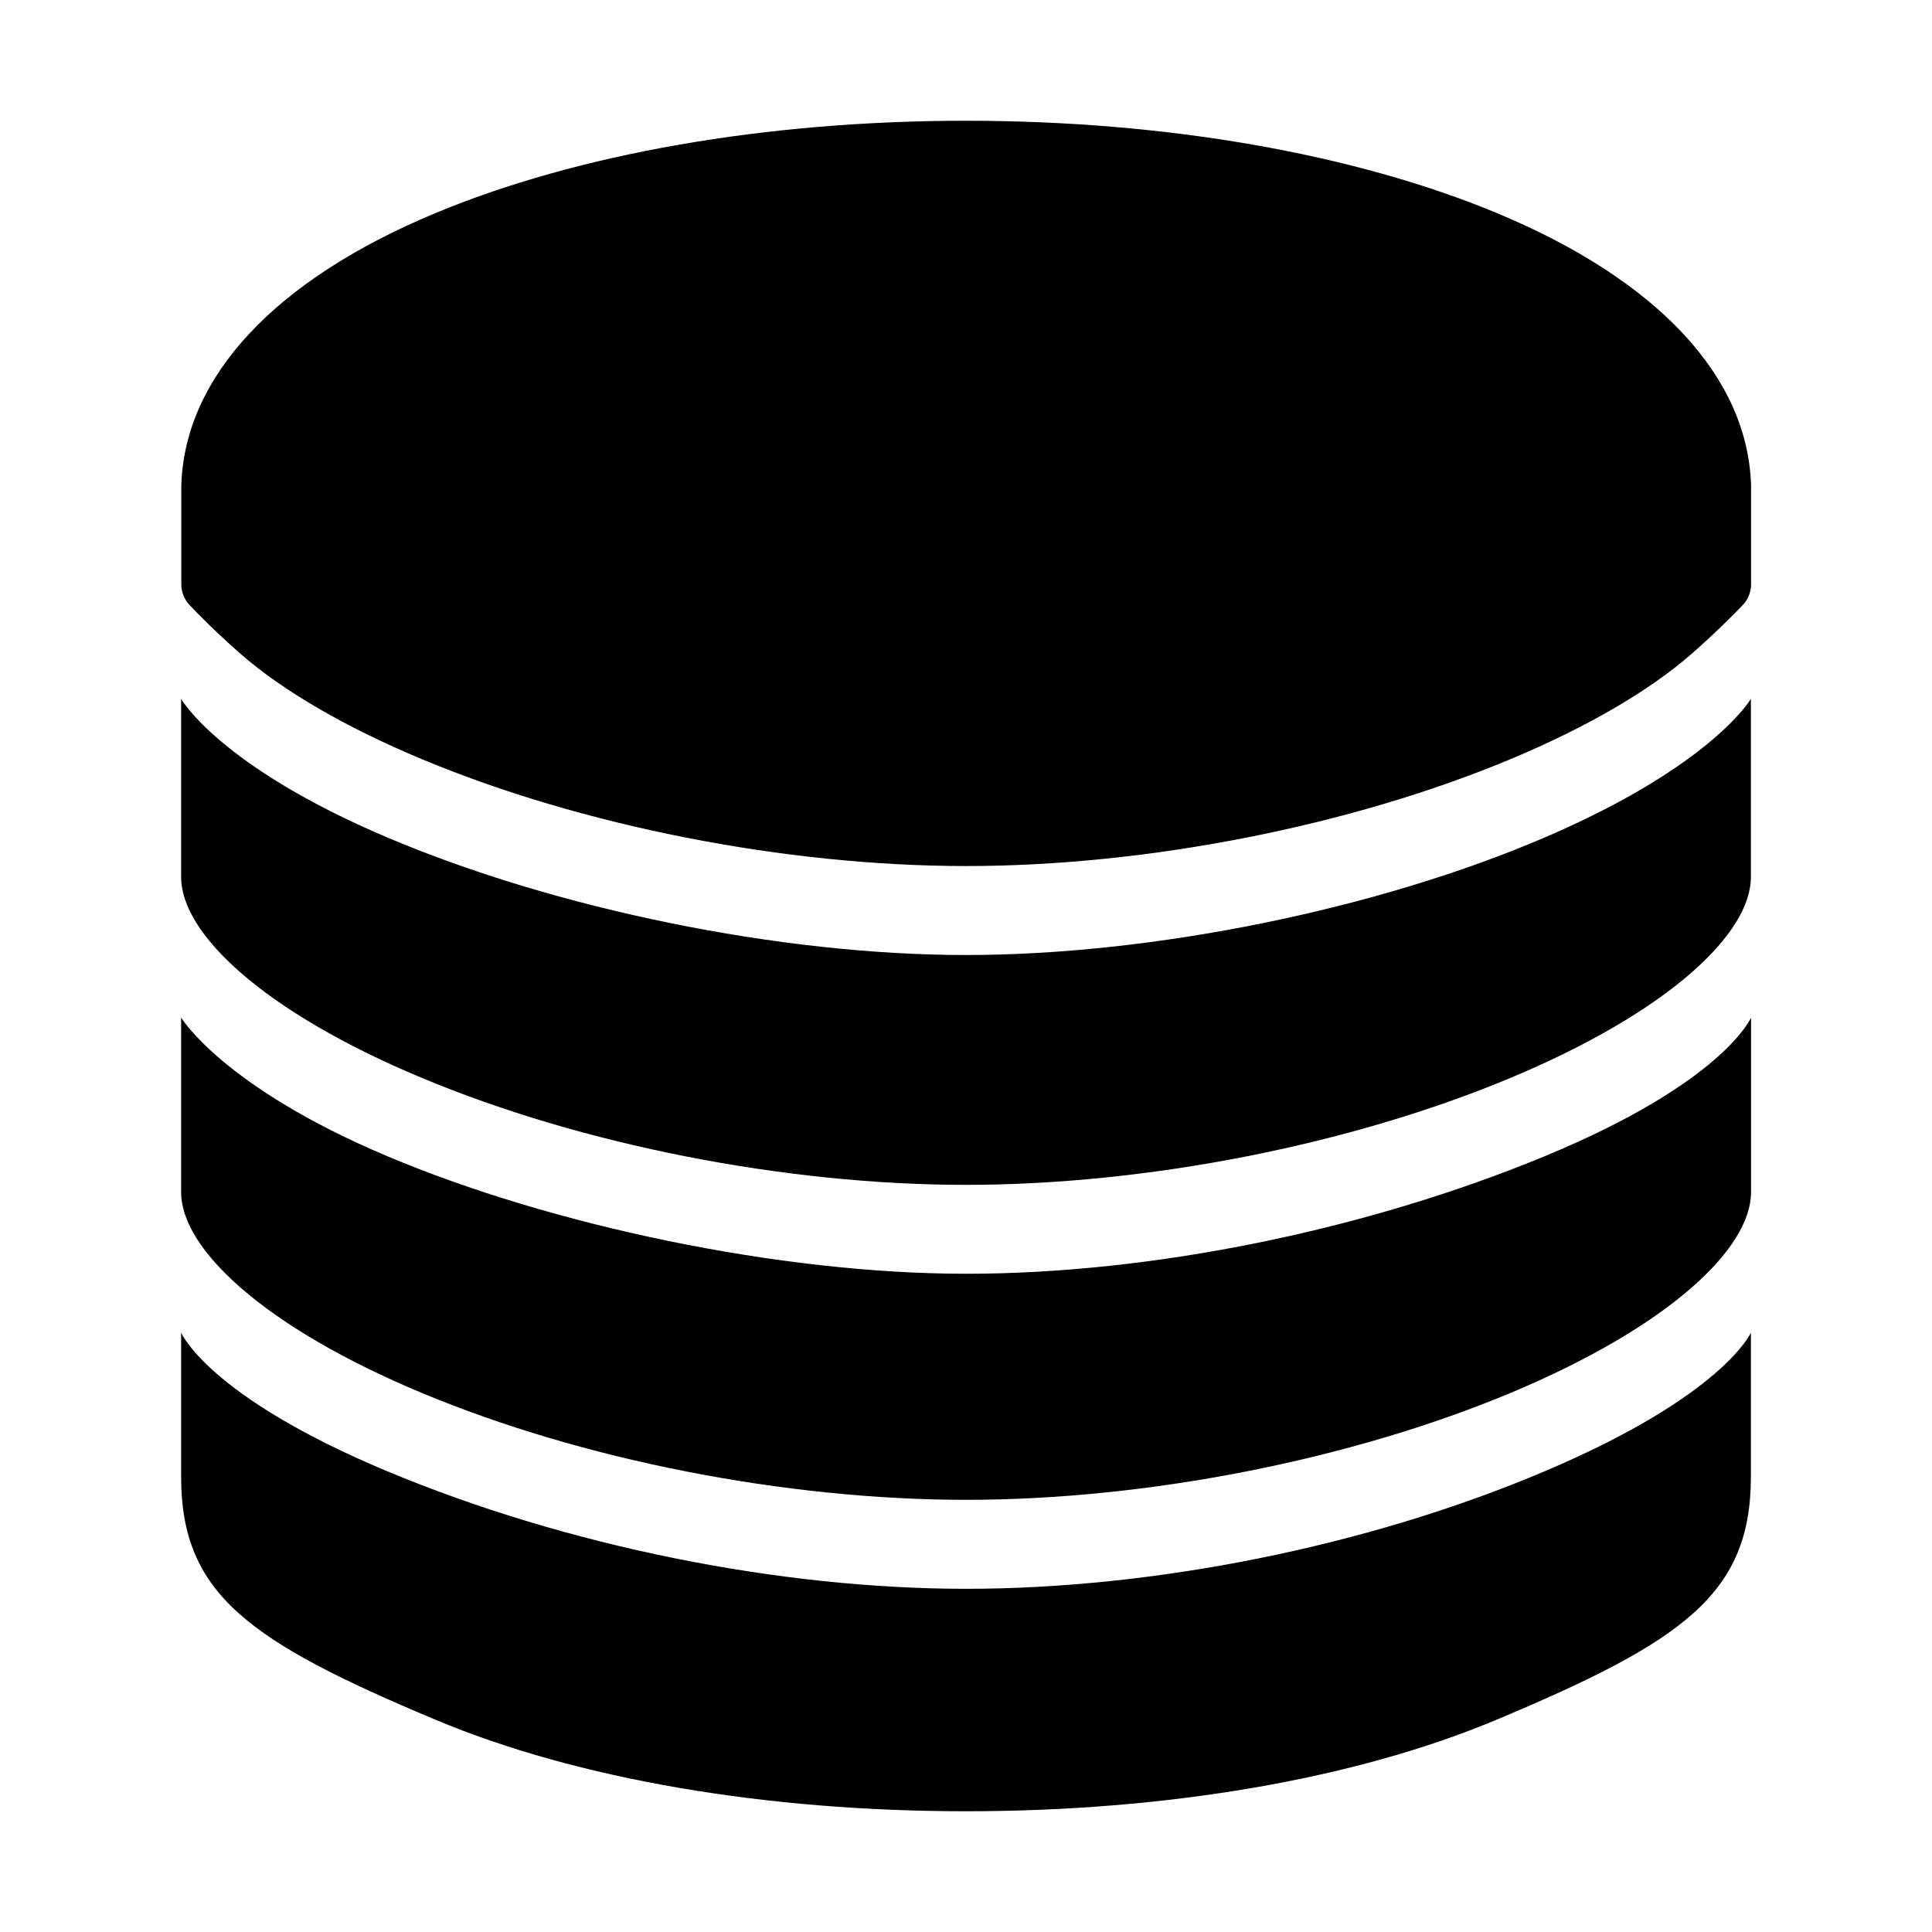
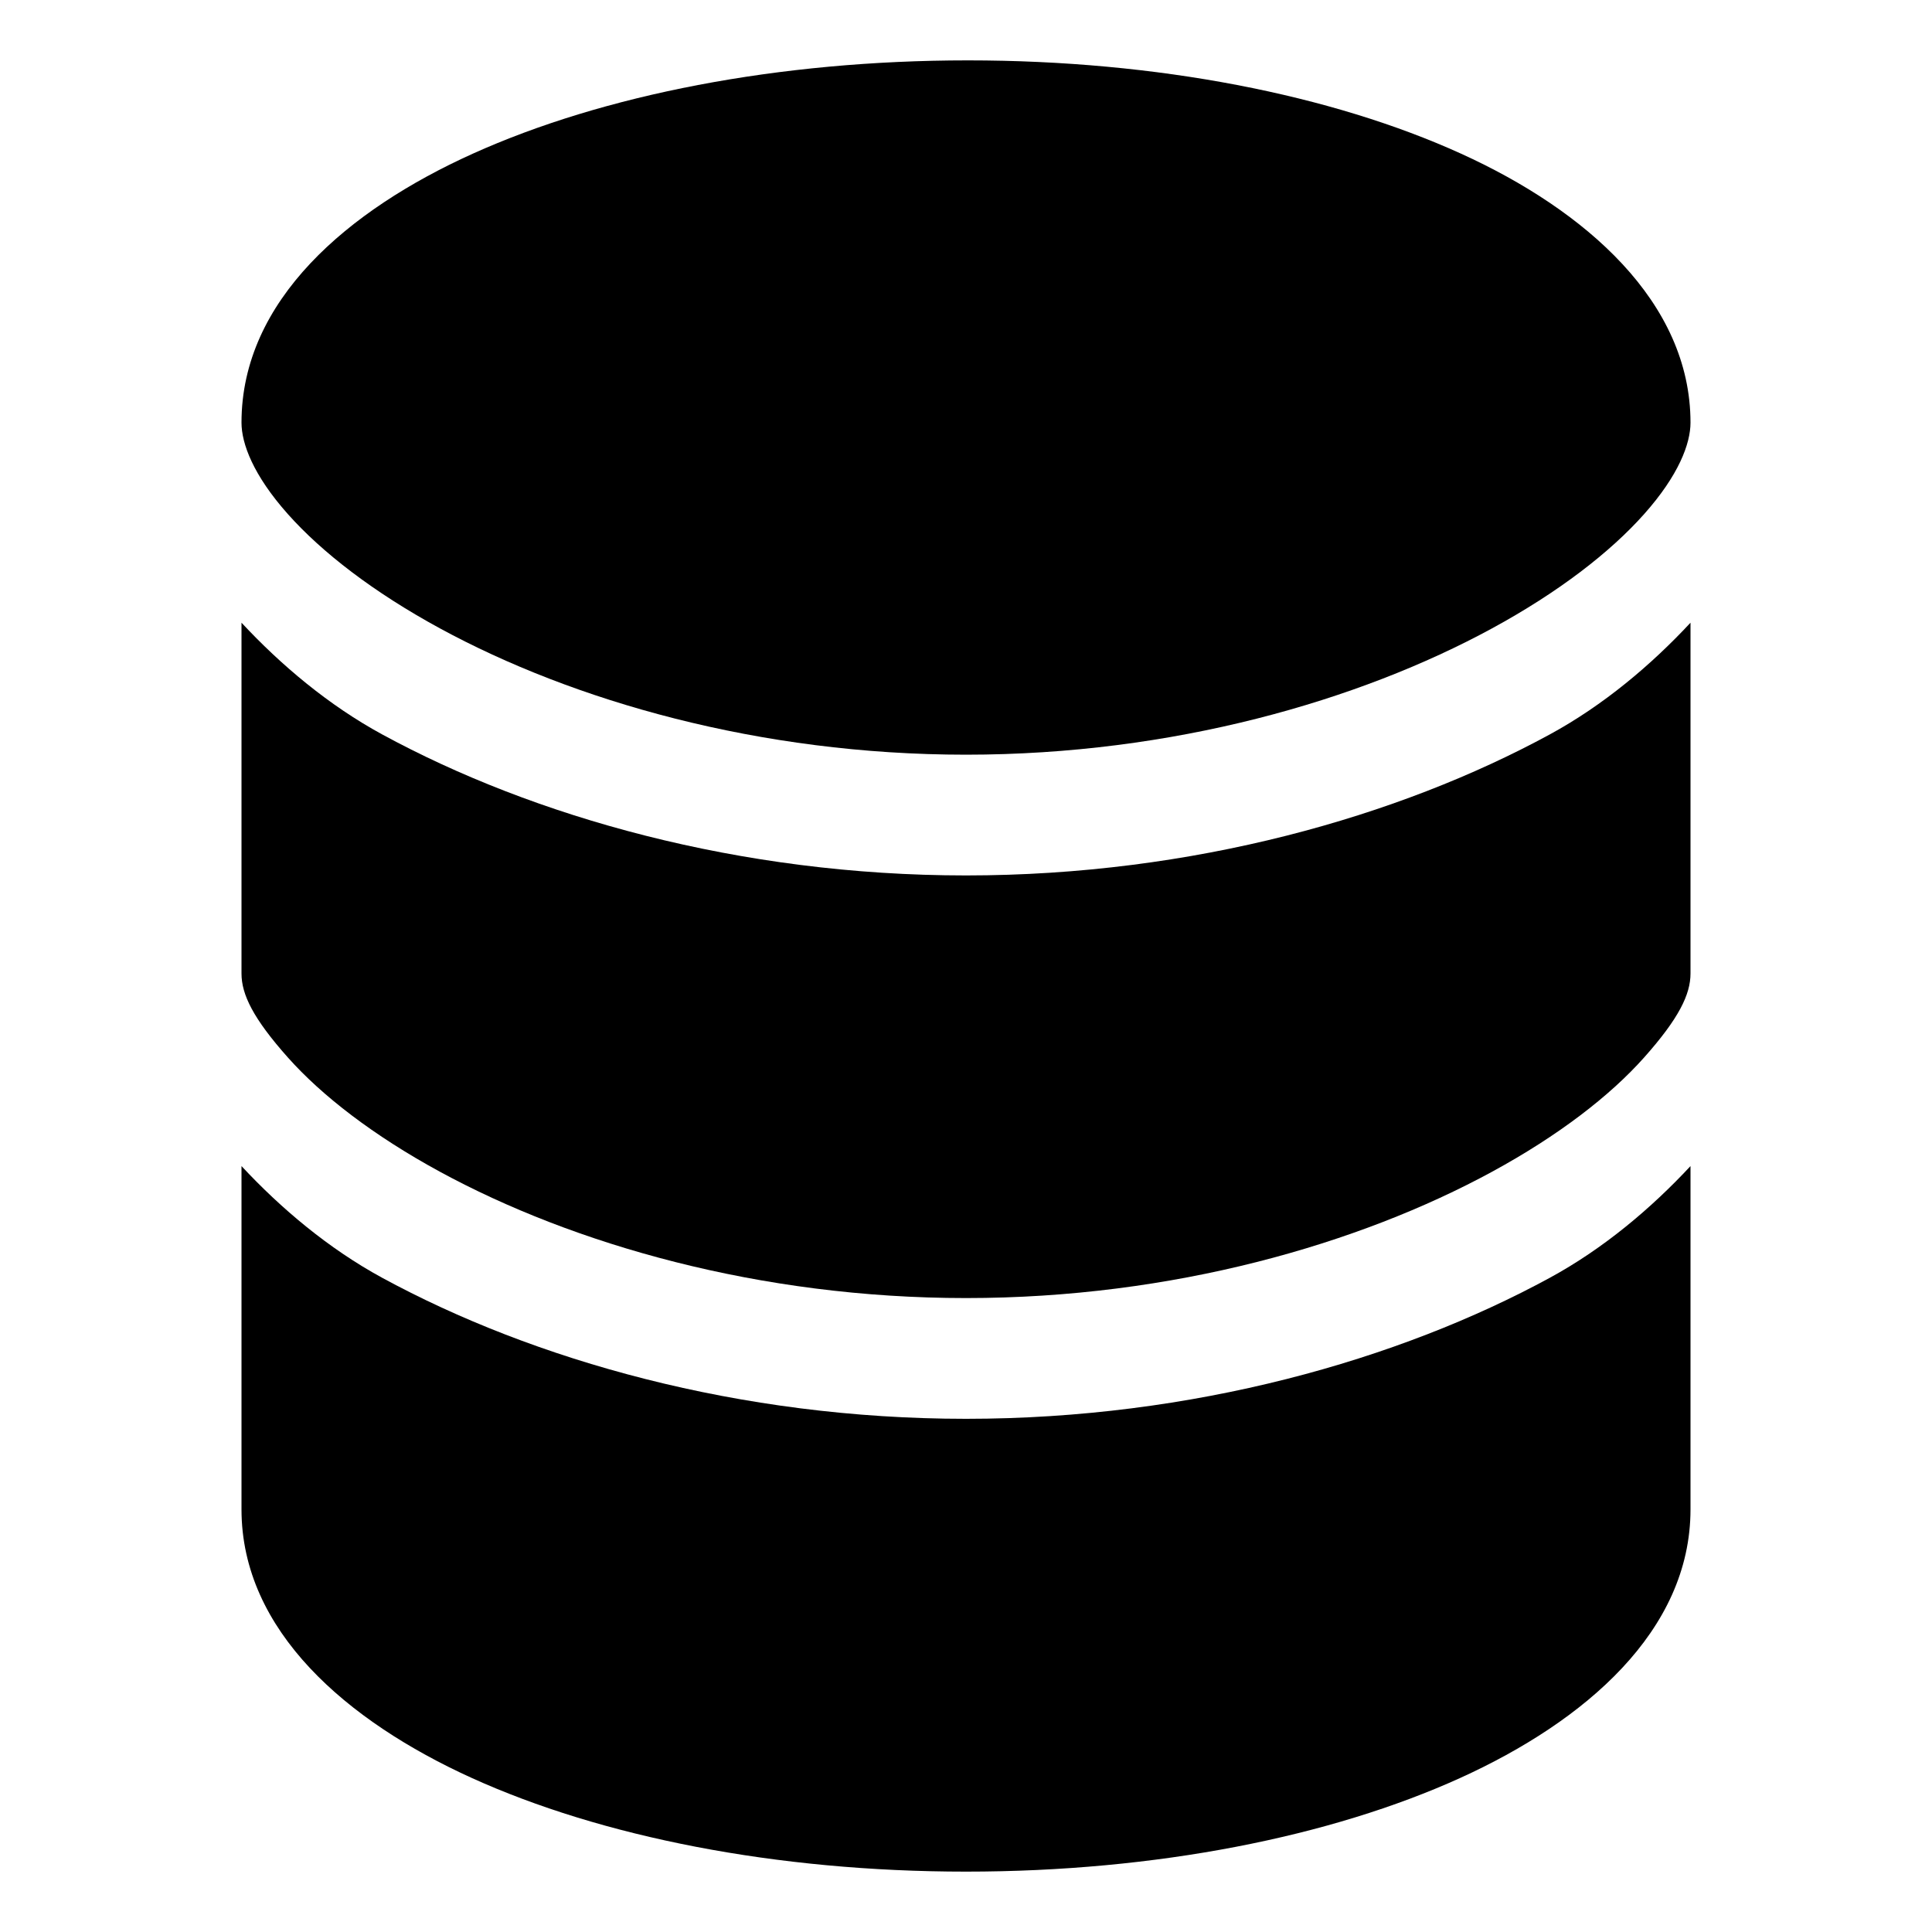
- <svg xmlns="http://www.w3.org/2000/svg" class="ionicon" viewBox="0 0 512 512">
-   <path d="M409.43 389.87C362 410 305.4 421.05 256 421.05s-105.87-11.3-153.44-31.18S48 353.16 48 353.16v38.2c0 31.15 18 43.64 67.32 64.35C153.13 471.59 203.18 480 256 480s102.87-8.41 140.68-24.29C446 435 464 422.51 464 391.36v-38.2s-7.14 16.59-54.57 36.71zM63.69 173.22c11.23 9.84 27.82 19.49 48 27.92 42.48 17.76 96.45 28.37 144.36 28.37s101.88-10.61 144.36-28.37c20.13-8.43 36.72-18.08 47.95-27.92 6.06-5.31 10.85-10.12 13.47-12.85a8 8 0 002.22-5.54v-26.16c-.84-28.79-24.71-54.41-67.21-72.14C358.83 40.71 308.84 32 256 32s-102.83 8.71-140.74 24.53C72.85 74.22 49 99.78 48.05 128.5v26.33a8 8 0 002.21 5.54c2.58 2.73 7.36 7.54 13.43 12.85z" fill="currentColor" />
-   <path d="M409.43 221.91C365 241 305.4 253.09 256 253.09s-108.87-12.27-153.43-31.18S48 185.2 48 185.2v47.36c.08 7.52 5.5 16.2 15.69 25.13 11.24 9.84 27.82 19.5 48 27.92C154.12 303.38 208.09 314 256 314s101.88-10.6 144.36-28.37c20.13-8.42 36.72-18.08 47.95-27.92 10.25-9 15.68-17.71 15.69-25.27V185.2s-10.13 17.62-54.57 36.71z" fill="currentColor" />
-   <path d="M409.43 306.38C362 326 305.4 337.56 256 337.56s-109.87-12.8-153.43-31.18S48 269.67 48 269.67v46.25c0 7.55 5.44 16.28 15.69 25.26 11.23 9.84 27.81 19.5 48 27.92 42.48 17.77 96.44 28.37 144.36 28.37s101.88-10.6 144.36-28.37c20.13-8.43 36.72-18.08 47.95-27.92 10.19-8.93 15.61-17.61 15.69-25.13v-46.38s-7.18 17.09-54.62 36.71z" fill="currentColor" />
+ <svg xmlns="http://www.w3.org/2000/svg" width="512" height="512" viewBox="0 0 512 512">
+   <path fill="currentColor" d="M125.295 40.728C159.804 25.159 206.27 16 256.5 16C306.73 16 352.966 25.159 387.248 40.748C420.143 55.706 448 80 448 112V112.03C447.989 117.563 444.902 125.92 435.705 136.25C426.71 146.352 413.088 156.908 395.432 166.514C360.162 185.702 310.794 200 256 200C201.206 200 151.838 185.702 116.568 166.514C98.912 156.908 85.29 146.352 76.295 136.25C67.081 125.901 64 117.532 64 112C64 79.572 92.246 55.639 125.295 40.728Z" />
+   <path fill="currentColor" d="M410.724 194.623C424.937 186.892 437.558 176.244 448 165.024V258C448 263.532 444.919 269.901 435.705 280.25C426.71 290.352 413.088 300.908 395.432 310.514C360.162 329.702 310.794 344 256 344C201.206 344 151.838 329.702 116.568 310.514C98.912 300.908 85.29 290.352 76.295 280.25C67.081 269.901 64 263.532 64 258V165.024C74.442 176.244 87.063 186.892 101.276 194.623C141.286 216.39 195.918 232 256 232C316.082 232 370.714 216.39 410.724 194.623Z" />
+   <path fill="currentColor" d="M64 309.024V400C64 432.224 92.004 456.169 124.928 471.134C159.297 486.756 205.653 496 256 496C306.347 496 352.703 486.756 387.072 471.134C419.996 456.169 448 432.224 448 400V309.024C437.558 320.244 424.937 330.892 410.724 338.623C370.714 360.39 316.082 376 256 376C195.918 376 141.286 360.39 101.276 338.623C87.063 330.892 74.442 320.244 64 309.024Z" />
</svg>
